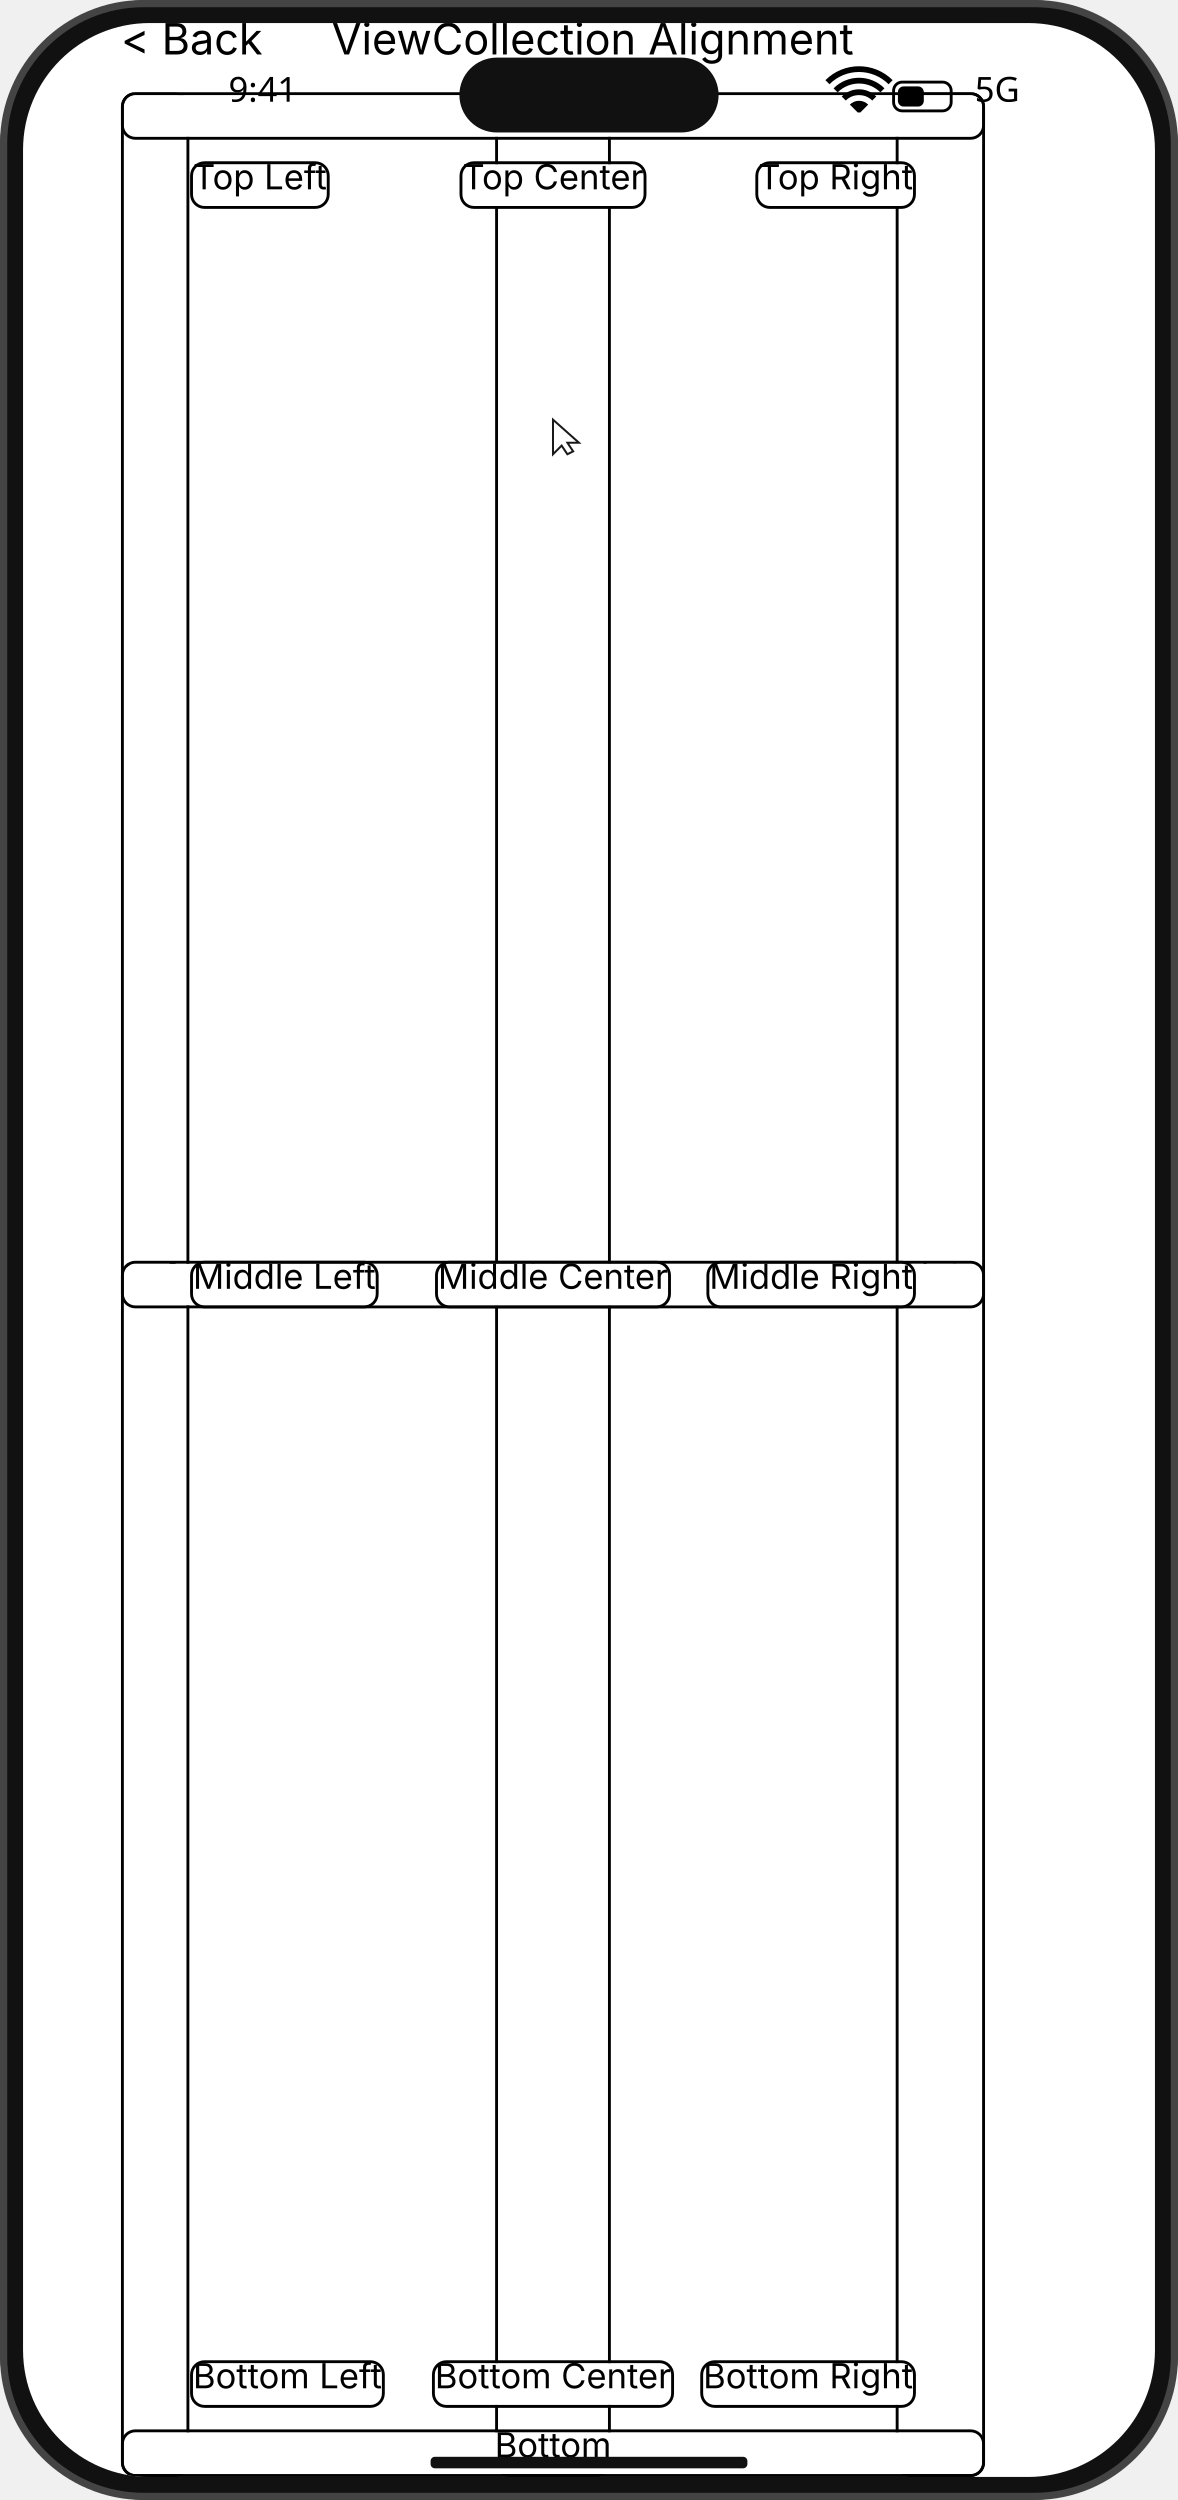
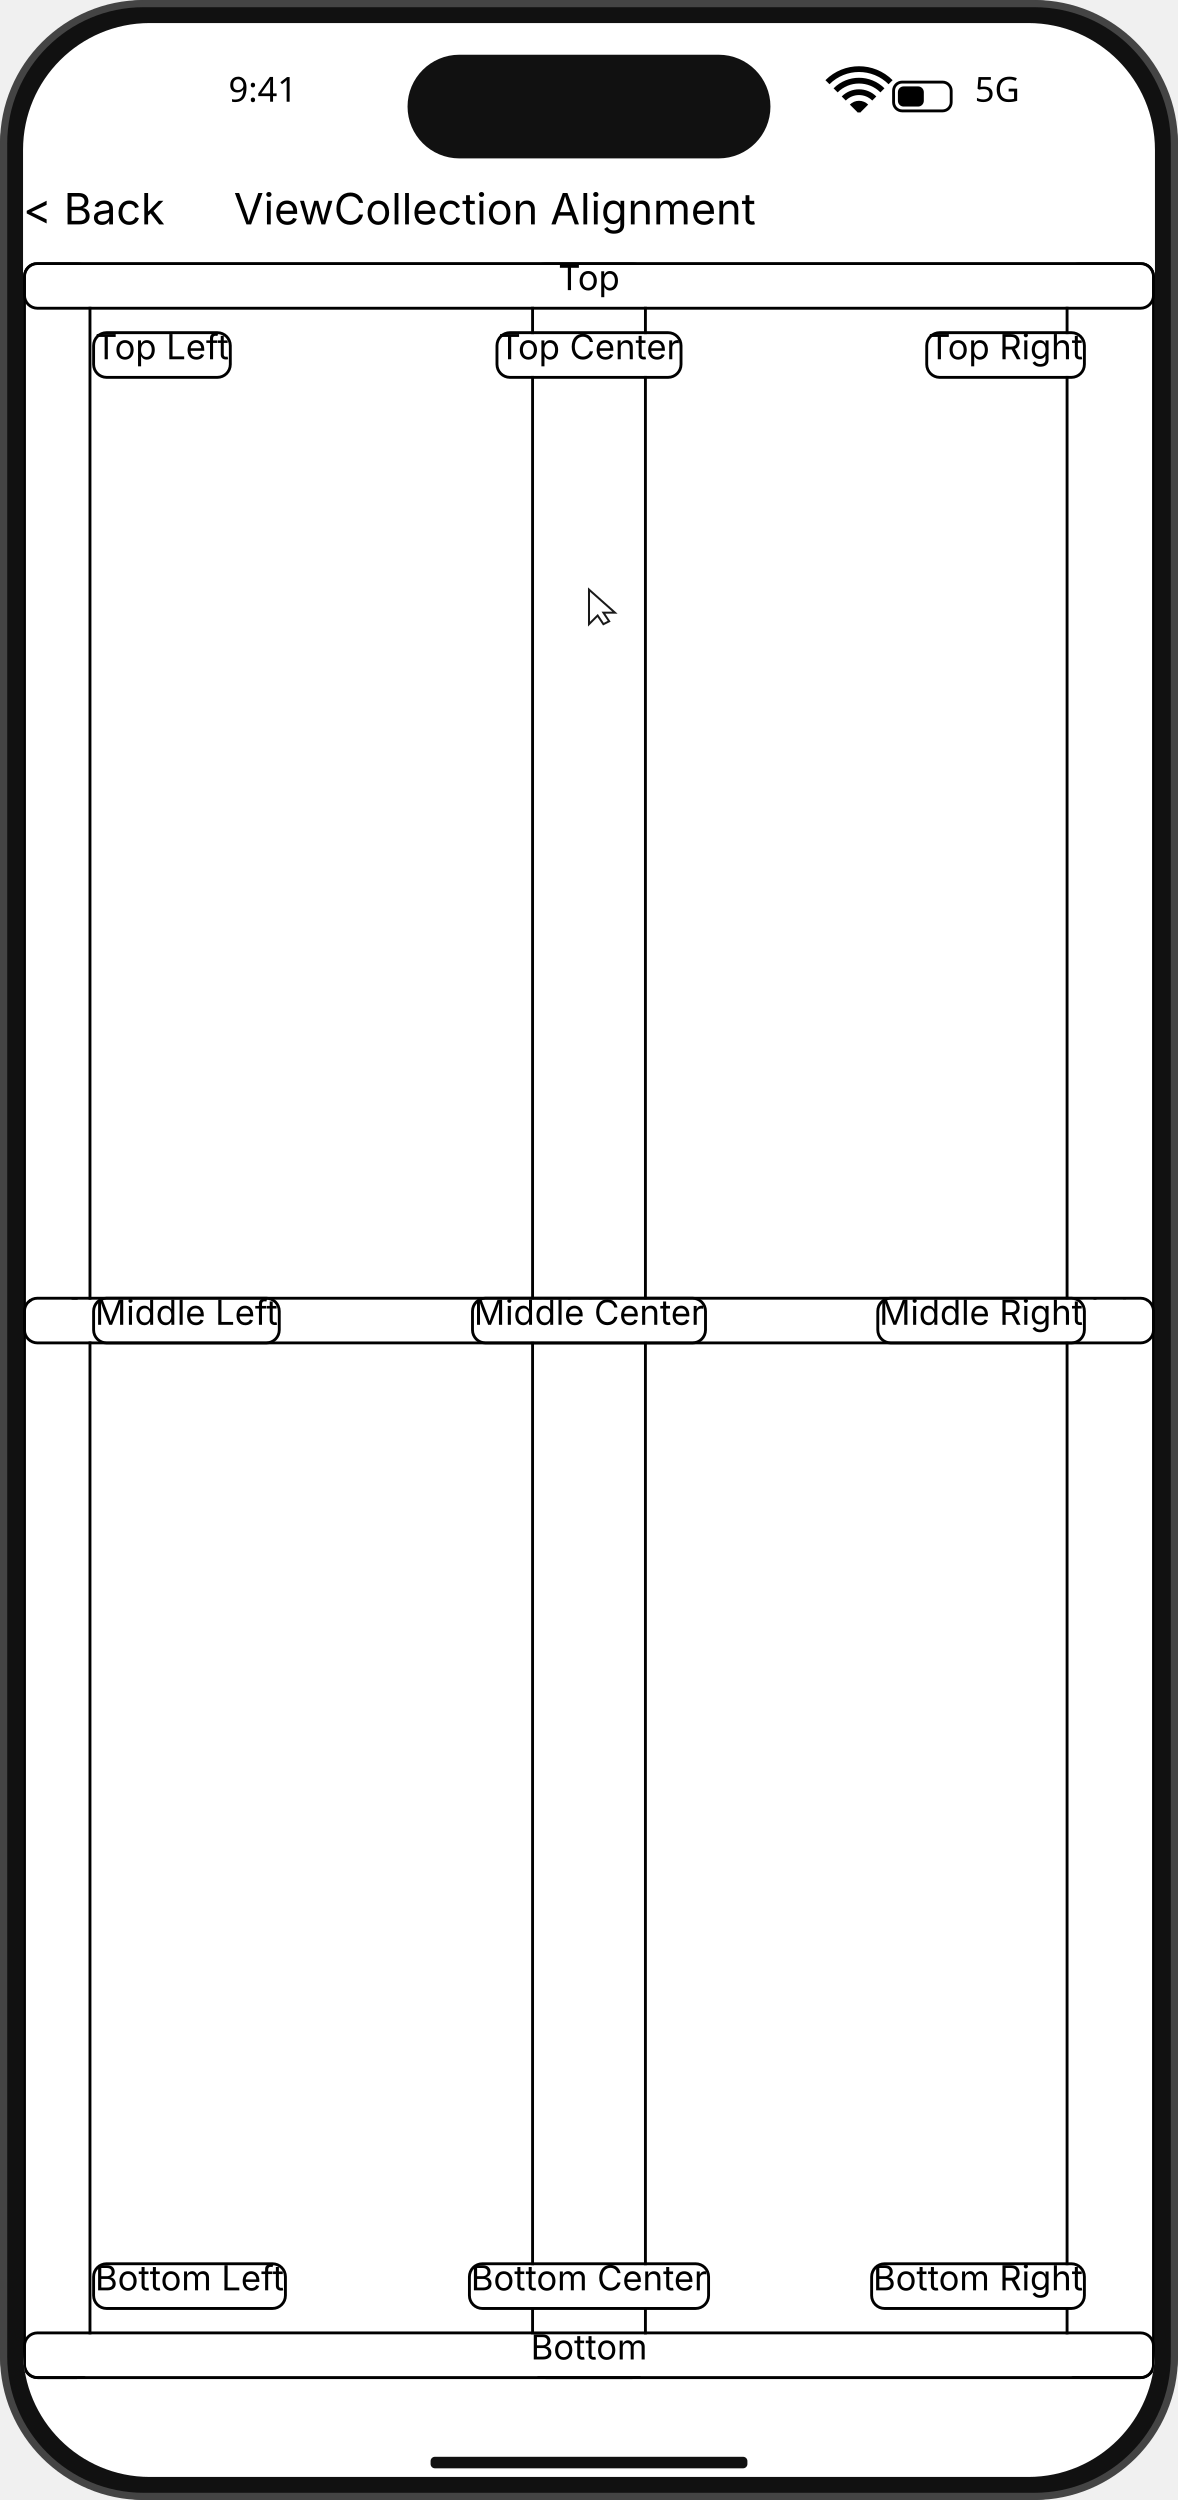
<svg xmlns="http://www.w3.org/2000/svg" width="409" height="868" viewBox="0 0 409 868">
  <defs>
    <clipPath id="clip0">
      <path d="M 52 8 H 357 A 44 44 0 0 1 401 52 V 816 A 44 44 0 0 1 357 860 H 52 A 44 44 0 0 1 8 816 V 52 A 44 44 0 0 1 52 8 Z " clip-rule="nonzero" />
    </clipPath>
  </defs>
  <g clip-path="url(#clip0)">
    <g transform="translate(8,8)">
      <rect x="0" y="0" width="393" height="852" fill="#FFFFFF" />
-       <path d="M 39 25 H 52.74 A 4 4 0 0 1 56.74 29 V 847 A 4 4 0 0 1 52.74 851 H 39 A 4 4 0 0 1 35 847 V 29 A 4 4 0 0 1 39 25 Z " fill="#FFFFFF" fill-rule="nonzero" />
-       <text x="35" y="430.74" fill="#000000" text-anchor="start" dominant-baseline="text-before-edge" font-size="12" font-family="Inter" xml:space="preserve">Left</text>
-       <path d="M 39 24.5 H 52.74 A 4.5 4.5 0 0 1 57.24 29 V 847 A 4.5 4.5 0 0 1 52.74 851.5 H 39 A 4.5 4.5 0 0 1 34.5 847 V 29 A 4.5 4.5 0 0 1 39 24.5 Z " fill="none" stroke="#000000" />
-       <path d="M 168.91 25 H 199.09 A 4 4 0 0 1 203.09 29 V 847 A 4 4 0 0 1 199.09 851 H 168.91 A 4 4 0 0 1 164.91 847 V 29 A 4 4 0 0 1 168.91 25 Z " fill="#FFFFFF" fill-rule="nonzero" />
-       <text x="164.91" y="430.74" fill="#000000" text-anchor="start" dominant-baseline="text-before-edge" font-size="12" font-family="Inter" xml:space="preserve">Center</text>
-       <path d="M 168.91 24.5 H 199.09 A 4.5 4.5 0 0 1 203.59 29 V 847 A 4.5 4.5 0 0 1 199.09 851.5 H 168.91 A 4.5 4.5 0 0 1 164.41 847 V 29 A 4.5 4.5 0 0 1 168.91 24.5 Z " fill="none" stroke="#000000" />
-       <path d="M 307.99 25 H 329 A 4 4 0 0 1 333 29 V 847 A 4 4 0 0 1 329 851 H 307.99 A 4 4 0 0 1 303.99 847 V 29 A 4 4 0 0 1 307.99 25 Z " fill="#FFFFFF" fill-rule="nonzero" />
-       <text x="303.99" y="430.74" fill="#000000" text-anchor="start" dominant-baseline="text-before-edge" font-size="12" font-family="Inter" xml:space="preserve">Right</text>
-       <path d="M 307.99 24.5 H 329 A 4.5 4.5 0 0 1 333.5 29 V 847 A 4.5 4.5 0 0 1 329 851.5 H 307.99 A 4.5 4.5 0 0 1 303.49 847 V 29 A 4.5 4.5 0 0 1 307.99 24.5 Z " fill="none" stroke="#000000" />
-       <path d="M 39 25 H 329 A 4 4 0 0 1 333 29 V 35.52 A 4 4 0 0 1 329 39.52 H 39 A 4 4 0 0 1 35 35.52 V 29 A 4 4 0 0 1 39 25 Z " fill="#FFFFFF" fill-rule="nonzero" />
-       <text x="173.32" y="25" fill="#000000" text-anchor="start" dominant-baseline="text-before-edge" font-size="12" font-family="Inter" xml:space="preserve">Top</text>
-       <path d="M 39 24.5 H 329 A 4.5 4.5 0 0 1 333.5 29 V 35.52 A 4.5 4.5 0 0 1 329 40.02 H 39 A 4.5 4.5 0 0 1 34.5 35.52 V 29 A 4.5 4.5 0 0 1 39 24.5 Z " fill="none" stroke="#000000" />
-       <path d="M 39 430.74 H 329 A 4 4 0 0 1 333 434.74 V 441.26 A 4 4 0 0 1 329 445.26 H 39 A 4 4 0 0 1 35 441.26 V 434.74 A 4 4 0 0 1 39 430.74 Z " fill="#FFFFFF" fill-rule="nonzero" />
-       <text x="164.83" y="430.74" fill="#000000" text-anchor="start" dominant-baseline="text-before-edge" font-size="12" font-family="Inter" xml:space="preserve">Middle</text>
-       <path d="M 39 430.24 H 329 A 4.5 4.5 0 0 1 333.5 434.74 V 441.26 A 4.5 4.5 0 0 1 329 445.76 H 39 A 4.5 4.5 0 0 1 34.5 441.26 V 434.74 A 4.5 4.5 0 0 1 39 430.24 Z " fill="none" stroke="#000000" />
-       <path d="M 39 836.48 H 329 A 4 4 0 0 1 333 840.48 V 847 A 4 4 0 0 1 329 851 H 39 A 4 4 0 0 1 35 847 V 840.48 A 4 4 0 0 1 39 836.48 Z " fill="#FFFFFF" fill-rule="nonzero" />
-       <text x="163.76" y="836.48" fill="#000000" text-anchor="start" dominant-baseline="text-before-edge" font-size="12" font-family="Inter" xml:space="preserve">Bottom</text>
-       <path d="M 39 835.98 H 329 A 4.5 4.5 0 0 1 333.5 840.48 V 847 A 4.5 4.5 0 0 1 329 851.5 H 39 A 4.5 4.5 0 0 1 34.5 847 V 840.48 A 4.5 4.5 0 0 1 39 835.98 Z " fill="none" stroke="#000000" />
-       <path d="M 63 49 H 101.46 A 4 4 0 0 1 105.46 53 V 59.52 A 4 4 0 0 1 101.46 63.52 H 63 A 4 4 0 0 1 59 59.52 V 53 A 4 4 0 0 1 63 49 Z " fill="#FFFFFF" fill-rule="nonzero" />
-       <text x="59" y="49" fill="#000000" text-anchor="start" dominant-baseline="text-before-edge" font-size="12" font-family="Inter" xml:space="preserve">Top Left</text>
-       <path d="M 63 48.5 H 101.46 A 4.5 4.5 0 0 1 105.96 53 V 59.52 A 4.5 4.5 0 0 1 101.46 64.02 H 63 A 4.5 4.5 0 0 1 58.5 59.52 V 53 A 4.5 4.5 0 0 1 63 48.5 Z " fill="none" stroke="#000000" />
-       <path d="M 156.55 49 H 211.45 A 4 4 0 0 1 215.45 53 V 59.52 A 4 4 0 0 1 211.45 63.52 H 156.55 A 4 4 0 0 1 152.55 59.52 V 53 A 4 4 0 0 1 156.55 49 Z " fill="#FFFFFF" fill-rule="nonzero" />
-       <text x="152.55" y="49" fill="#000000" text-anchor="start" dominant-baseline="text-before-edge" font-size="12" font-family="Inter" xml:space="preserve">Top Center</text>
-       <path d="M 156.55 48.5 H 211.45 A 4.5 4.5 0 0 1 215.95 53 V 59.52 A 4.5 4.5 0 0 1 211.45 64.02 H 156.55 A 4.5 4.5 0 0 1 152.05 59.52 V 53 A 4.5 4.5 0 0 1 156.55 48.5 Z " fill="none" stroke="#000000" />
-       <path d="M 259.26 49 H 305 A 4 4 0 0 1 309 53 V 59.52 A 4 4 0 0 1 305 63.52 H 259.26 A 4 4 0 0 1 255.26 59.52 V 53 A 4 4 0 0 1 259.26 49 Z " fill="#FFFFFF" fill-rule="nonzero" />
-       <text x="255.26" y="49" fill="#000000" text-anchor="start" dominant-baseline="text-before-edge" font-size="12" font-family="Inter" xml:space="preserve">Top Right</text>
-       <path d="M 259.26 48.5 H 305 A 4.5 4.5 0 0 1 309.5 53 V 59.52 A 4.5 4.5 0 0 1 305 64.02 H 259.26 A 4.5 4.5 0 0 1 254.76 59.52 V 53 A 4.5 4.5 0 0 1 259.26 48.5 Z " fill="none" stroke="#000000" />
-       <path d="M 63 430.74 H 118.46 A 4 4 0 0 1 122.46 434.74 V 441.26 A 4 4 0 0 1 118.46 445.26 H 63 A 4 4 0 0 1 59 441.26 V 434.74 A 4 4 0 0 1 63 430.74 Z " fill="#FFFFFF" fill-rule="nonzero" />
-       <text x="59" y="430.74" fill="#000000" text-anchor="start" dominant-baseline="text-before-edge" font-size="12" font-family="Inter" xml:space="preserve">Middle Left</text>
-       <path d="M 63 430.24 H 118.46 A 4.5 4.5 0 0 1 122.96 434.74 V 441.26 A 4.5 4.5 0 0 1 118.46 445.76 H 63 A 4.5 4.5 0 0 1 58.5 441.26 V 434.74 A 4.5 4.5 0 0 1 63 430.24 Z " fill="none" stroke="#000000" />
-       <path d="M 148.05 430.74 H 219.95 A 4 4 0 0 1 223.95 434.74 V 441.26 A 4 4 0 0 1 219.95 445.26 H 148.05 A 4 4 0 0 1 144.05 441.26 V 434.74 A 4 4 0 0 1 148.05 430.74 Z " fill="#FFFFFF" fill-rule="nonzero" />
-       <text x="144.05" y="430.74" fill="#000000" text-anchor="start" dominant-baseline="text-before-edge" font-size="12" font-family="Inter" xml:space="preserve">Middle Center</text>
-       <path d="M 148.05 430.24 H 219.95 A 4.5 4.5 0 0 1 224.45 434.74 V 441.26 A 4.5 4.5 0 0 1 219.95 445.76 H 148.05 A 4.5 4.5 0 0 1 143.55 441.26 V 434.74 A 4.5 4.5 0 0 1 148.05 430.24 Z " fill="none" stroke="#000000" />
-       <path d="M 242.27 430.74 H 305 A 4 4 0 0 1 309 434.74 V 441.26 A 4 4 0 0 1 305 445.26 H 242.27 A 4 4 0 0 1 238.27 441.26 V 434.74 A 4 4 0 0 1 242.27 430.74 Z " fill="#FFFFFF" fill-rule="nonzero" />
-       <text x="238.27" y="430.74" fill="#000000" text-anchor="start" dominant-baseline="text-before-edge" font-size="12" font-family="Inter" xml:space="preserve">Middle Right</text>
-       <path d="M 242.27 430.24 H 305 A 4.5 4.5 0 0 1 309.5 434.74 V 441.26 A 4.5 4.5 0 0 1 305 445.76 H 242.27 A 4.5 4.5 0 0 1 237.77 441.26 V 434.74 A 4.5 4.5 0 0 1 242.27 430.24 Z " fill="none" stroke="#000000" />
-       <path d="M 63 812.48 H 120.6 A 4 4 0 0 1 124.6 816.48 V 823 A 4 4 0 0 1 120.6 827 H 63 A 4 4 0 0 1 59 823 V 816.48 A 4 4 0 0 1 63 812.48 Z " fill="#FFFFFF" fill-rule="nonzero" />
-       <text x="59" y="812.48" fill="#000000" text-anchor="start" dominant-baseline="text-before-edge" font-size="12" font-family="Inter" xml:space="preserve">Bottom Left</text>
-       <path d="M 63 811.98 H 120.6 A 4.5 4.5 0 0 1 125.1 816.48 V 823 A 4.5 4.5 0 0 1 120.6 827.5 H 63 A 4.5 4.5 0 0 1 58.5 823 V 816.48 A 4.5 4.5 0 0 1 63 811.98 Z " fill="none" stroke="#000000" />
-       <path d="M 146.98 812.48 H 221.02 A 4 4 0 0 1 225.02 816.48 V 823 A 4 4 0 0 1 221.02 827 H 146.98 A 4 4 0 0 1 142.98 823 V 816.48 A 4 4 0 0 1 146.98 812.48 Z " fill="#FFFFFF" fill-rule="nonzero" />
-       <text x="142.98" y="812.48" fill="#000000" text-anchor="start" dominant-baseline="text-before-edge" font-size="12" font-family="Inter" xml:space="preserve">Bottom Center</text>
-       <path d="M 146.98 811.98 H 221.02 A 4.5 4.5 0 0 1 225.52 816.48 V 823 A 4.5 4.5 0 0 1 221.02 827.5 H 146.98 A 4.5 4.5 0 0 1 142.48 823 V 816.48 A 4.5 4.5 0 0 1 146.98 811.98 Z " fill="none" stroke="#000000" />
-       <path d="M 240.13 812.48 H 305 A 4 4 0 0 1 309 816.48 V 823 A 4 4 0 0 1 305 827 H 240.13 A 4 4 0 0 1 236.13 823 V 816.48 A 4 4 0 0 1 240.13 812.48 Z " fill="#FFFFFF" fill-rule="nonzero" />
-       <text x="236.13" y="812.48" fill="#000000" text-anchor="start" dominant-baseline="text-before-edge" font-size="12" font-family="Inter" xml:space="preserve">Bottom Right</text>
-       <path d="M 240.13 811.98 H 305 A 4.5 4.5 0 0 1 309.5 816.48 V 823 A 4.5 4.5 0 0 1 305 827.5 H 240.13 A 4.5 4.5 0 0 1 235.63 823 V 816.48 A 4.5 4.5 0 0 1 240.13 811.98 Z " fill="none" stroke="#000000" />
-       <rect x="34" y="0" width="300" height="24" fill="#FFFFFF" />
-       <text x="34" y="0" fill="#000000" text-anchor="start" dominant-baseline="text-before-edge" font-size="15" font-family="Inter" xml:space="preserve">&lt; Back</text>
-       <text x="107.18" y="0" fill="#000000" text-anchor="start" dominant-baseline="text-before-edge" font-size="15" font-family="Inter" xml:space="preserve">ViewCollection Alignment</text>
+       <path d="M 5 84 H 18.74 A 4 4 0 0 1 22.74 88 V 813 A 4 4 0 0 1 18.74 817 H 5 A 4 4 0 0 1 1 813 V 88 A 4 4 0 0 1 5 84 Z " fill="#FFFFFF" fill-rule="nonzero" />
+       <text x="1" y="443.24" fill="#000000" text-anchor="start" dominant-baseline="text-before-edge" font-size="12" font-family="Inter" xml:space="preserve">Left</text>
+       <path d="M 5 83.5 H 18.74 A 4.5 4.5 0 0 1 23.24 88 V 813 A 4.5 4.5 0 0 1 18.74 817.5 H 5 A 4.5 4.5 0 0 1 0.5 813 V 88 A 4.5 4.5 0 0 1 5 83.5 Z " fill="none" stroke="#000000" />
+       <path d="M 181.41 84 H 211.59 A 4 4 0 0 1 215.59 88 V 813 A 4 4 0 0 1 211.59 817 H 181.41 A 4 4 0 0 1 177.41 813 V 88 A 4 4 0 0 1 181.41 84 Z " fill="#FFFFFF" fill-rule="nonzero" />
+       <text x="177.41" y="443.24" fill="#000000" text-anchor="start" dominant-baseline="text-before-edge" font-size="12" font-family="Inter" xml:space="preserve">Center</text>
+       <path d="M 181.41 83.5 H 211.59 A 4.5 4.5 0 0 1 216.09 88 V 813 A 4.5 4.5 0 0 1 211.59 817.5 H 181.41 A 4.5 4.5 0 0 1 176.91 813 V 88 A 4.5 4.5 0 0 1 181.41 83.5 Z " fill="none" stroke="#000000" />
+       <path d="M 366.99 84 H 388 A 4 4 0 0 1 392 88 V 813 A 4 4 0 0 1 388 817 H 366.99 A 4 4 0 0 1 362.99 813 V 88 A 4 4 0 0 1 366.99 84 Z " fill="#FFFFFF" fill-rule="nonzero" />
+       <text x="362.99" y="443.24" fill="#000000" text-anchor="start" dominant-baseline="text-before-edge" font-size="12" font-family="Inter" xml:space="preserve">Right</text>
+       <path d="M 366.99 83.5 H 388 A 4.5 4.5 0 0 1 392.5 88 V 813 A 4.5 4.5 0 0 1 388 817.5 H 366.99 A 4.5 4.5 0 0 1 362.49 813 V 88 A 4.5 4.5 0 0 1 366.99 83.5 Z " fill="none" stroke="#000000" />
+       <path d="M 5 84 H 388 A 4 4 0 0 1 392 88 V 94.52 A 4 4 0 0 1 388 98.52 H 5 A 4 4 0 0 1 1 94.52 V 88 A 4 4 0 0 1 5 84 Z " fill="#FFFFFF" fill-rule="nonzero" />
+       <text x="185.82" y="84" fill="#000000" text-anchor="start" dominant-baseline="text-before-edge" font-size="12" font-family="Inter" xml:space="preserve">Top</text>
+       <path d="M 5 83.5 H 388 A 4.5 4.5 0 0 1 392.5 88 V 94.52 A 4.5 4.5 0 0 1 388 99.02 H 5 A 4.5 4.5 0 0 1 0.5 94.52 V 88 A 4.5 4.5 0 0 1 5 83.5 Z " fill="none" stroke="#000000" />
+       <path d="M 5 443.24 H 388 A 4 4 0 0 1 392 447.24 V 453.76 A 4 4 0 0 1 388 457.76 H 5 A 4 4 0 0 1 1 453.76 V 447.24 A 4 4 0 0 1 5 443.24 Z " fill="#FFFFFF" fill-rule="nonzero" />
+       <text x="177.33" y="443.24" fill="#000000" text-anchor="start" dominant-baseline="text-before-edge" font-size="12" font-family="Inter" xml:space="preserve">Middle</text>
+       <path d="M 5 442.74 H 388 A 4.5 4.5 0 0 1 392.5 447.24 V 453.76 A 4.5 4.5 0 0 1 388 458.26 H 5 A 4.5 4.5 0 0 1 0.5 453.76 V 447.24 A 4.5 4.5 0 0 1 5 442.74 Z " fill="none" stroke="#000000" />
+       <path d="M 5 802.48 H 388 A 4 4 0 0 1 392 806.48 V 813 A 4 4 0 0 1 388 817 H 5 A 4 4 0 0 1 1 813 V 806.48 A 4 4 0 0 1 5 802.48 Z " fill="#FFFFFF" fill-rule="nonzero" />
+       <text x="176.26" y="802.48" fill="#000000" text-anchor="start" dominant-baseline="text-before-edge" font-size="12" font-family="Inter" xml:space="preserve">Bottom</text>
+       <path d="M 5 801.98 H 388 A 4.5 4.5 0 0 1 392.5 806.48 V 813 A 4.5 4.5 0 0 1 388 817.5 H 5 A 4.5 4.5 0 0 1 0.5 813 V 806.48 A 4.5 4.5 0 0 1 5 801.98 Z " fill="none" stroke="#000000" />
+       <path d="M 29 108 H 67.46 A 4 4 0 0 1 71.46 112 V 118.52 A 4 4 0 0 1 67.46 122.52 H 29 A 4 4 0 0 1 25 118.52 V 112 A 4 4 0 0 1 29 108 Z " fill="#FFFFFF" fill-rule="nonzero" />
+       <text x="25" y="108" fill="#000000" text-anchor="start" dominant-baseline="text-before-edge" font-size="12" font-family="Inter" xml:space="preserve">Top Left</text>
+       <path d="M 29 107.5 H 67.46 A 4.5 4.5 0 0 1 71.96 112 V 118.52 A 4.5 4.5 0 0 1 67.46 123.02 H 29 A 4.5 4.5 0 0 1 24.5 118.52 V 112 A 4.5 4.5 0 0 1 29 107.5 Z " fill="none" stroke="#000000" />
+       <path d="M 169.05 108 H 223.95 A 4 4 0 0 1 227.95 112 V 118.52 A 4 4 0 0 1 223.95 122.52 H 169.05 A 4 4 0 0 1 165.05 118.52 V 112 A 4 4 0 0 1 169.05 108 Z " fill="#FFFFFF" fill-rule="nonzero" />
+       <text x="165.05" y="108" fill="#000000" text-anchor="start" dominant-baseline="text-before-edge" font-size="12" font-family="Inter" xml:space="preserve">Top Center</text>
+       <path d="M 169.05 107.5 H 223.95 A 4.5 4.5 0 0 1 228.45 112 V 118.52 A 4.5 4.5 0 0 1 223.95 123.02 H 169.05 A 4.5 4.5 0 0 1 164.55 118.52 V 112 A 4.5 4.5 0 0 1 169.05 107.5 Z " fill="none" stroke="#000000" />
+       <path d="M 318.26 108 H 364 A 4 4 0 0 1 368 112 V 118.52 A 4 4 0 0 1 364 122.52 H 318.26 A 4 4 0 0 1 314.26 118.52 V 112 A 4 4 0 0 1 318.26 108 Z " fill="#FFFFFF" fill-rule="nonzero" />
+       <text x="314.26" y="108" fill="#000000" text-anchor="start" dominant-baseline="text-before-edge" font-size="12" font-family="Inter" xml:space="preserve">Top Right</text>
+       <path d="M 318.26 107.5 H 364 A 4.5 4.5 0 0 1 368.5 112 V 118.52 A 4.5 4.5 0 0 1 364 123.02 H 318.26 A 4.5 4.5 0 0 1 313.76 118.52 V 112 A 4.5 4.5 0 0 1 318.26 107.5 Z " fill="none" stroke="#000000" />
+       <path d="M 29 443.24 H 84.46 A 4 4 0 0 1 88.46 447.24 V 453.76 A 4 4 0 0 1 84.46 457.76 H 29 A 4 4 0 0 1 25 453.76 V 447.24 A 4 4 0 0 1 29 443.24 Z " fill="#FFFFFF" fill-rule="nonzero" />
+       <text x="25" y="443.24" fill="#000000" text-anchor="start" dominant-baseline="text-before-edge" font-size="12" font-family="Inter" xml:space="preserve">Middle Left</text>
+       <path d="M 29 442.74 H 84.46 A 4.5 4.5 0 0 1 88.96 447.24 V 453.76 A 4.5 4.5 0 0 1 84.46 458.26 H 29 A 4.5 4.5 0 0 1 24.5 453.76 V 447.24 A 4.5 4.5 0 0 1 29 442.74 Z " fill="none" stroke="#000000" />
+       <path d="M 160.55 443.24 H 232.45 A 4 4 0 0 1 236.45 447.24 V 453.76 A 4 4 0 0 1 232.45 457.76 H 160.55 A 4 4 0 0 1 156.55 453.76 V 447.24 A 4 4 0 0 1 160.55 443.24 Z " fill="#FFFFFF" fill-rule="nonzero" />
+       <text x="156.55" y="443.24" fill="#000000" text-anchor="start" dominant-baseline="text-before-edge" font-size="12" font-family="Inter" xml:space="preserve">Middle Center</text>
+       <path d="M 160.55 442.74 H 232.45 A 4.5 4.5 0 0 1 236.95 447.24 V 453.76 A 4.5 4.5 0 0 1 232.45 458.26 H 160.55 A 4.5 4.5 0 0 1 156.05 453.76 V 447.24 A 4.5 4.5 0 0 1 160.55 442.74 Z " fill="none" stroke="#000000" />
+       <path d="M 301.27 443.24 H 364 A 4 4 0 0 1 368 447.24 V 453.76 A 4 4 0 0 1 364 457.76 H 301.27 A 4 4 0 0 1 297.27 453.76 V 447.24 A 4 4 0 0 1 301.27 443.24 Z " fill="#FFFFFF" fill-rule="nonzero" />
+       <text x="297.27" y="443.24" fill="#000000" text-anchor="start" dominant-baseline="text-before-edge" font-size="12" font-family="Inter" xml:space="preserve">Middle Right</text>
+       <path d="M 301.27 442.74 H 364 A 4.5 4.5 0 0 1 368.5 447.24 V 453.76 A 4.5 4.5 0 0 1 364 458.26 H 301.27 A 4.5 4.5 0 0 1 296.77 453.76 V 447.24 A 4.5 4.5 0 0 1 301.27 442.74 Z " fill="none" stroke="#000000" />
+       <path d="M 29 778.48 H 86.6 A 4 4 0 0 1 90.6 782.48 V 789 A 4 4 0 0 1 86.6 793 H 29 A 4 4 0 0 1 25 789 V 782.48 A 4 4 0 0 1 29 778.48 Z " fill="#FFFFFF" fill-rule="nonzero" />
+       <text x="25" y="778.48" fill="#000000" text-anchor="start" dominant-baseline="text-before-edge" font-size="12" font-family="Inter" xml:space="preserve">Bottom Left</text>
+       <path d="M 29 777.98 H 86.6 A 4.5 4.5 0 0 1 91.1 782.48 V 789 A 4.5 4.5 0 0 1 86.6 793.5 H 29 A 4.5 4.5 0 0 1 24.5 789 V 782.48 A 4.5 4.5 0 0 1 29 777.98 Z " fill="none" stroke="#000000" />
+       <path d="M 159.48 778.48 H 233.52 A 4 4 0 0 1 237.52 782.48 V 789 A 4 4 0 0 1 233.52 793 H 159.48 A 4 4 0 0 1 155.48 789 V 782.48 A 4 4 0 0 1 159.48 778.48 Z " fill="#FFFFFF" fill-rule="nonzero" />
+       <text x="155.48" y="778.48" fill="#000000" text-anchor="start" dominant-baseline="text-before-edge" font-size="12" font-family="Inter" xml:space="preserve">Bottom Center</text>
+       <path d="M 159.48 777.98 H 233.52 A 4.5 4.5 0 0 1 238.02 782.48 V 789 A 4.5 4.5 0 0 1 233.52 793.5 H 159.48 A 4.5 4.5 0 0 1 154.98 789 V 782.48 A 4.5 4.5 0 0 1 159.48 777.98 Z " fill="none" stroke="#000000" />
+       <path d="M 299.13 778.48 H 364 A 4 4 0 0 1 368 782.48 V 789 A 4 4 0 0 1 364 793 H 299.13 A 4 4 0 0 1 295.13 789 V 782.48 A 4 4 0 0 1 299.13 778.48 Z " fill="#FFFFFF" fill-rule="nonzero" />
+       <text x="295.13" y="778.48" fill="#000000" text-anchor="start" dominant-baseline="text-before-edge" font-size="12" font-family="Inter" xml:space="preserve">Bottom Right</text>
+       <path d="M 299.13 777.98 H 364 A 4.5 4.5 0 0 1 368.5 782.48 V 789 A 4.5 4.5 0 0 1 364 793.5 H 299.13 A 4.5 4.5 0 0 1 294.63 789 V 782.48 A 4.5 4.5 0 0 1 299.13 777.98 Z " fill="none" stroke="#000000" />
+       <rect x="0" y="59" width="393" height="24" fill="#FFFFFF" />
+       <text x="0" y="59" fill="#000000" text-anchor="start" dominant-baseline="text-before-edge" font-size="15" font-family="Inter" xml:space="preserve">&lt; Back</text>
+       <text x="73.18" y="59" fill="#000000" text-anchor="start" dominant-baseline="text-before-edge" font-size="15" font-family="Inter" xml:space="preserve">ViewCollection Alignment</text>
    </g>
  </g>
  <path d="M 52 4 H 357 A 48 48 0 0 1 405 52 V 816 A 48 48 0 0 1 357 864 H 52 A 48 48 0 0 1 4 816 V 52 A 48 48 0 0 1 52 4 Z " fill="none" stroke="#111111" stroke-width="8" />
  <path d="M 49.88 1.25 H 359.13 A 48.63 48.63 0 0 1 407.75 49.88 V 818.13 A 48.63 48.63 0 0 1 359.13 866.75 H 49.88 A 48.63 48.63 0 0 1 1.25 818.13 V 49.88 A 48.63 48.63 0 0 1 49.88 1.25 Z " fill="none" stroke="#444444" stroke-width="2.5" />
-   <path d="M 172.5 20 H 236.5 A 13 13 0 0 1 249.5 33 V 33 A 13 13 0 0 1 236.5 46 H 172.5 A 13 13 0 0 1 159.5 33 V 33 A 13 13 0 0 1 172.5 20 Z " fill="#111111" fill-rule="nonzero" />
+   <path d="M 159.5 19 H 249.5 A 18 18 0 0 1 267.5 37 V 37 A 18 18 0 0 1 249.5 55 H 159.5 A 18 18 0 0 1 141.5 37 V 37 A 18 18 0 0 1 159.5 19 Z " fill="#111111" fill-rule="nonzero" />
  <g transform="translate(91.25,26)">
    <text x="0" y="0" fill="#000000" text-anchor="middle" dominant-baseline="text-before-edge" font-size="12" font-family="Verdana" font-weight="Xui.Core.Canvas.FontWeight" xml:space="preserve">9:41</text>
  </g>
  <g transform="translate(298.25,39.5)">
    <path d="M 1.77 -1.77 A 2.5 2.5 0 0 0 -1.77 -1.77 " fill="none" stroke="#000000" stroke-width="4" />
    <path d="M 5.3 -5.3 A 7.5 7.5 0 0 0 -5.3 -5.3 " fill="none" stroke="#000000" stroke-width="2" />
    <path d="M 8.13 -8.13 A 11.5 11.5 0 0 0 -8.13 -8.13 " fill="none" stroke="#000000" stroke-width="2" />
    <path d="M 10.96 -10.96 A 15.5 15.5 0 0 0 -10.96 -10.96 " fill="none" stroke="#000000" stroke-width="2" />
  </g>
  <g transform="translate(310.25,28.5)">
    <path d="M 3 0 H 17 A 3 3 0 0 1 20 3 V 7 A 3 3 0 0 1 17 10 H 3 A 3 3 0 0 1 0 7 V 3 A 3 3 0 0 1 3 0 Z " fill="none" stroke="#000000" />
    <path d="M 3.5 1.5 H 8.5 A 2 2 0 0 1 10.5 3.5 V 6.5 A 2 2 0 0 1 8.5 8.5 H 3.5 A 2 2 0 0 1 1.5 6.5 V 3.5 A 2 2 0 0 1 3.5 1.5 Z " fill="#000000" fill-rule="nonzero" />
  </g>
  <g transform="translate(346.25,26)">
    <text x="0" y="0" fill="#000000" text-anchor="middle" dominant-baseline="text-before-edge" font-size="12" font-family="Verdana" font-weight="Xui.Core.Canvas.FontWeight" xml:space="preserve">5G</text>
  </g>
  <path d="M 151 853 H 258 A 1.5 1.5 0 0 1 259.5 854.5 V 855.5 A 1.5 1.5 0 0 1 258 857 H 151 A 1.5 1.5 0 0 1 149.5 855.5 V 854.5 A 1.5 1.5 0 0 1 151 853 Z " fill="#111111" fill-rule="nonzero" />
-   <g transform="translate(192 145.7114)" opacity="0.9">
+   <g transform="translate(204.5 204.7114)" opacity="0.9">
    <polygon points="0,0 0,12 3,9 5,12 7,11 5,8 9,8" fill="white" stroke="black" stroke-width="0.7" />
  </g>
</svg>
